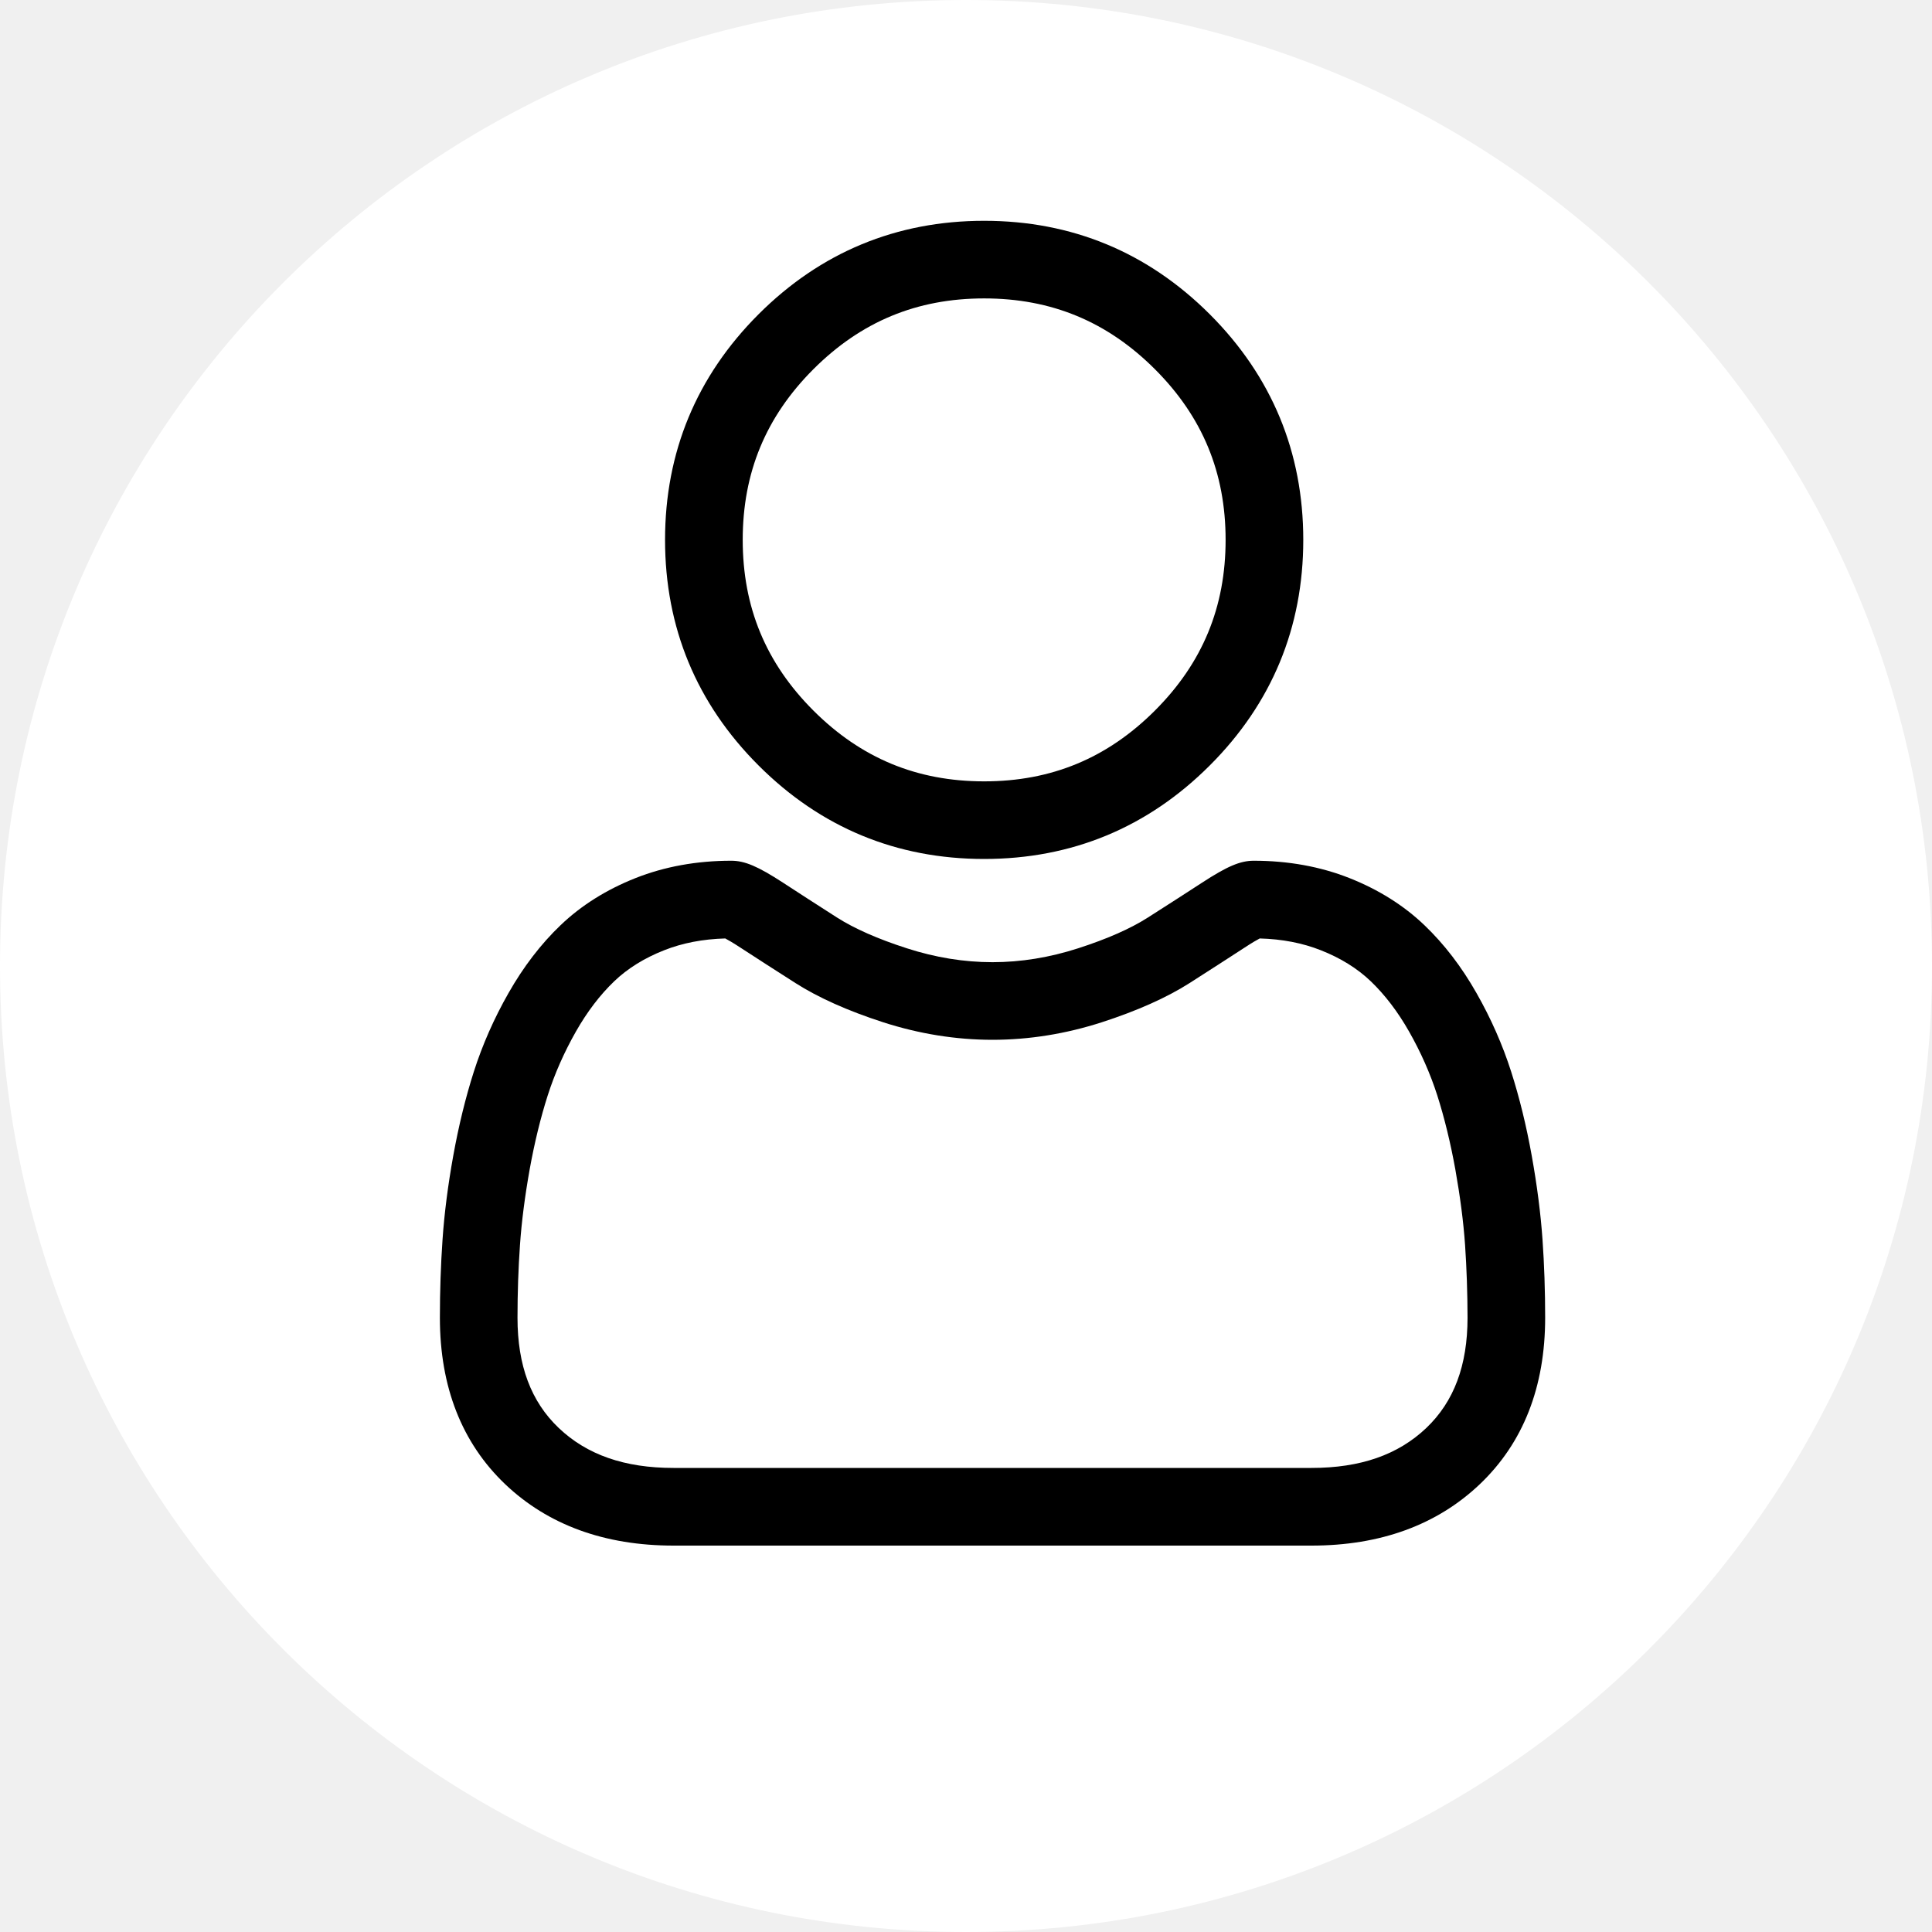
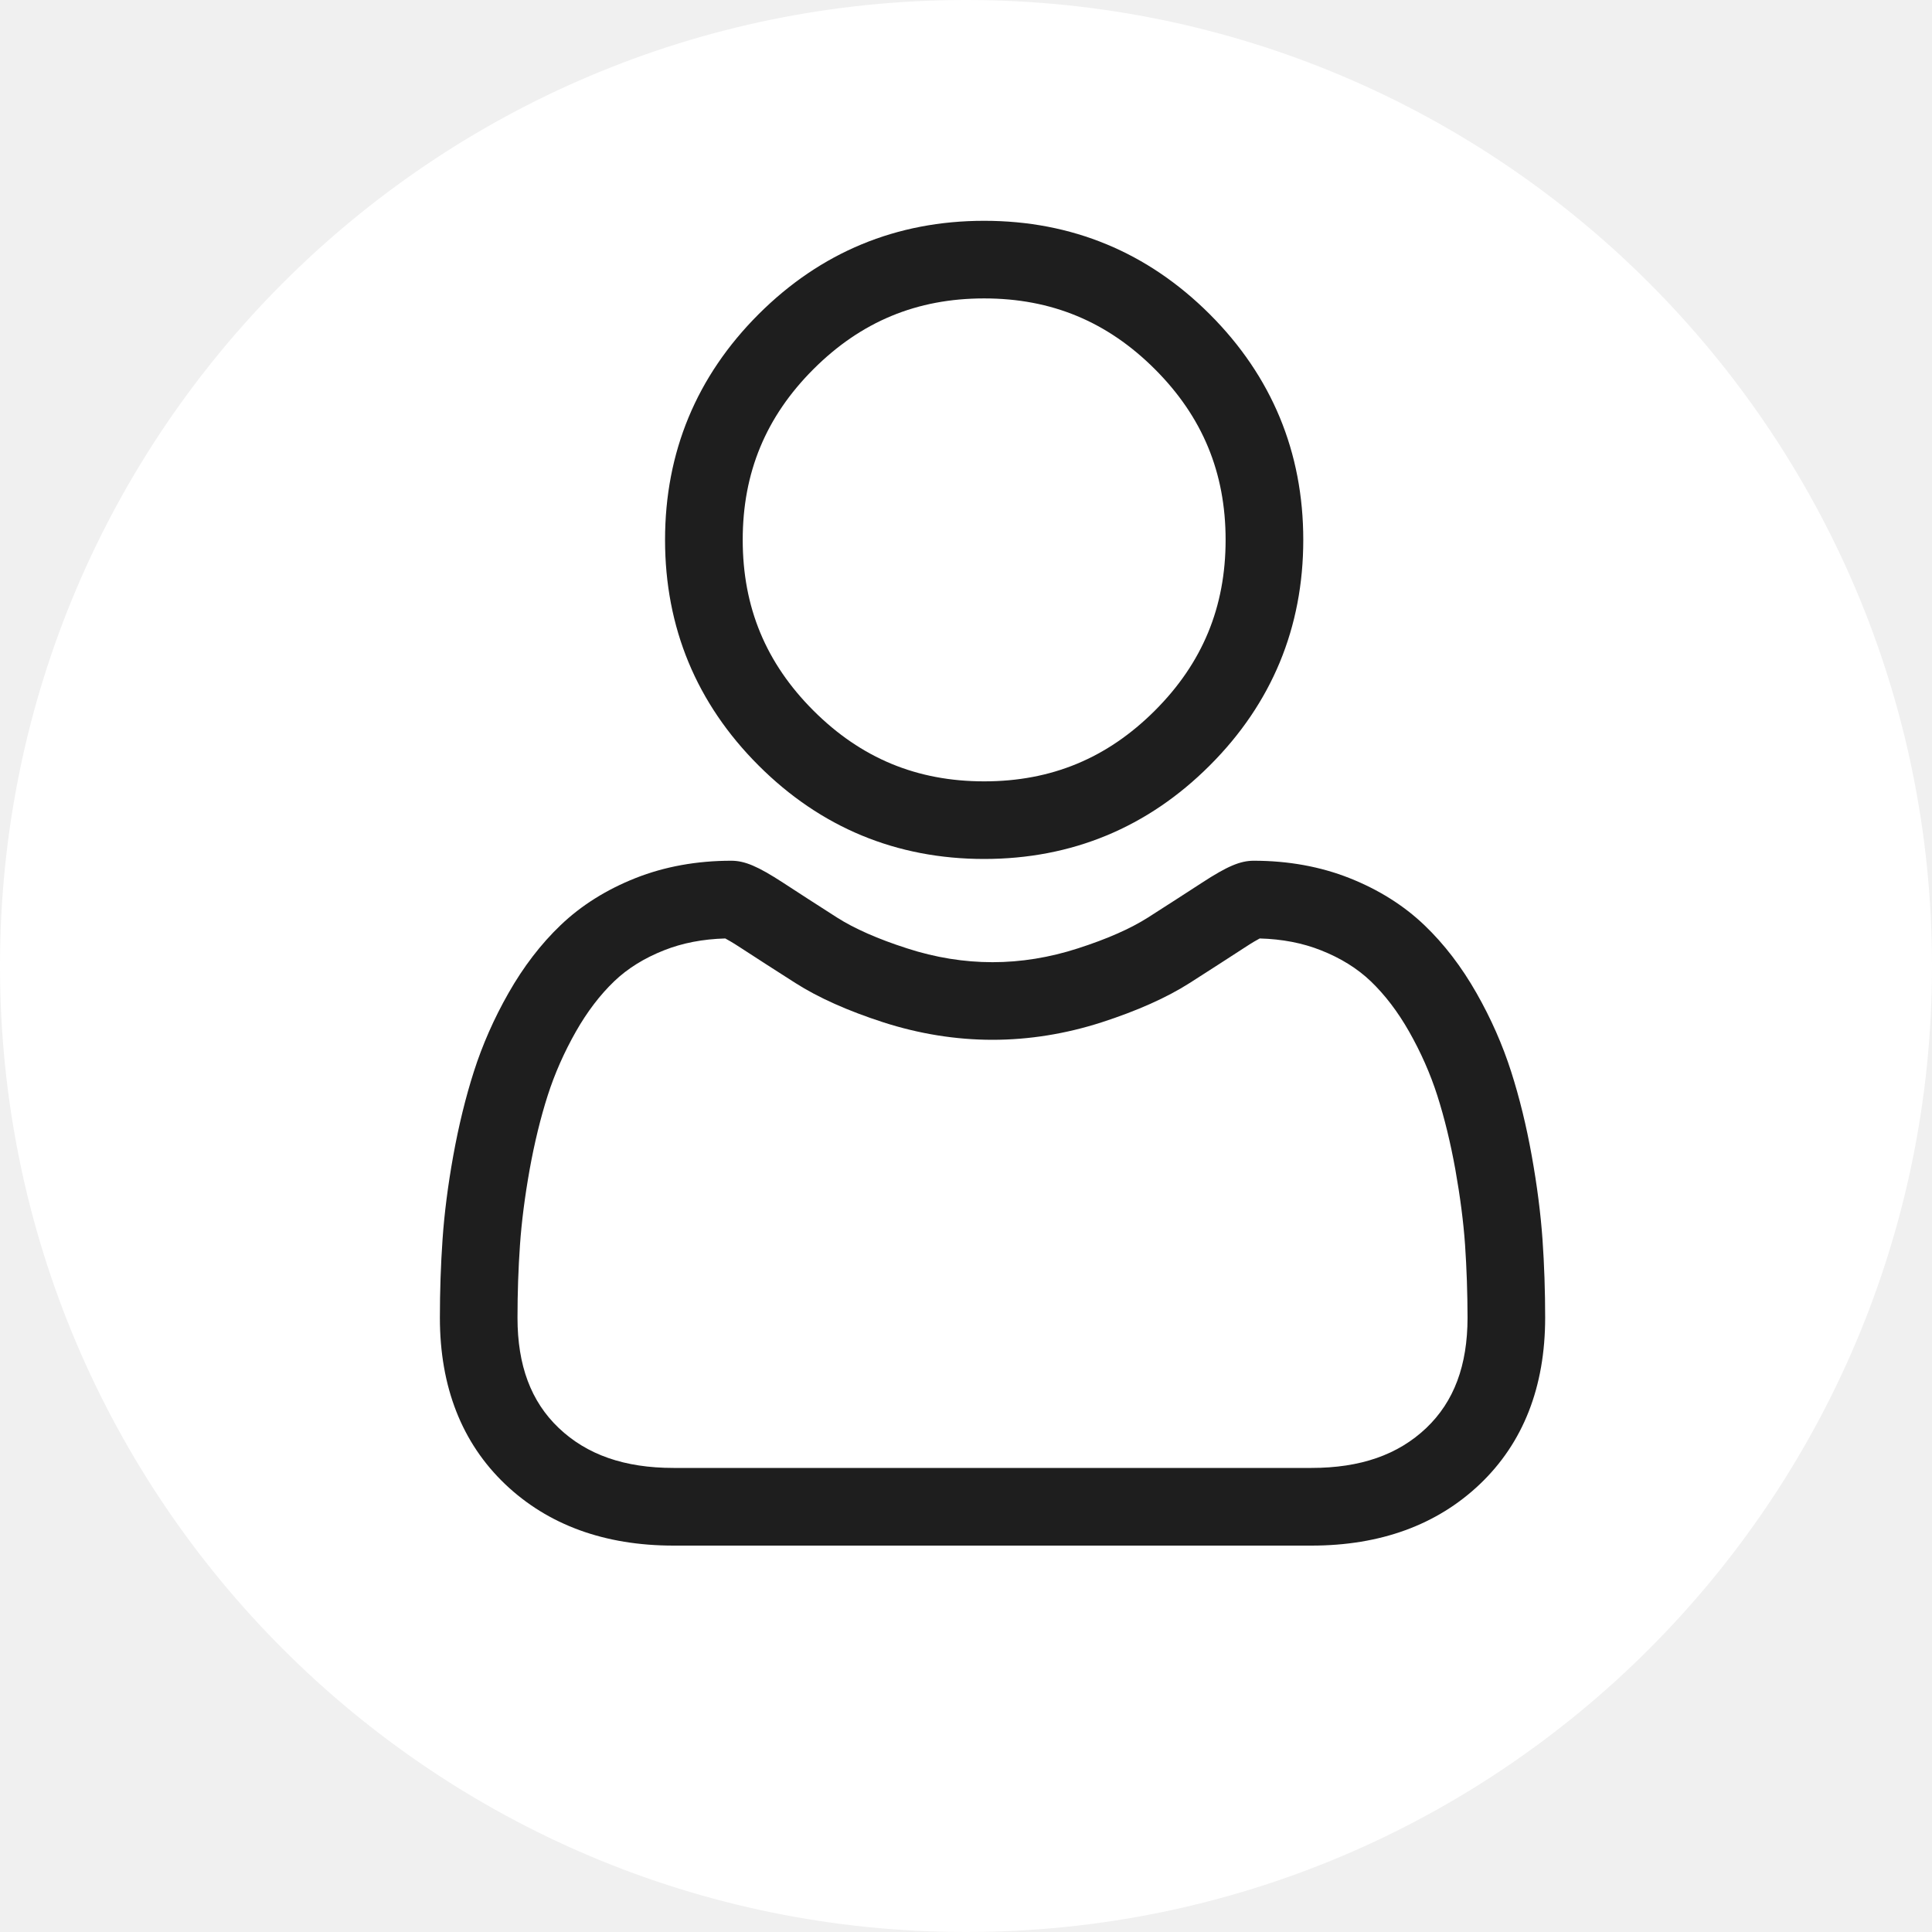
<svg xmlns="http://www.w3.org/2000/svg" width="35" height="35" viewBox="0 0 35 35" fill="none">
  <circle cx="17.5" cy="17.5" r="17.5" fill="white" />
-   <path d="M17.829 15.561C19.417 15.561 20.792 14.991 21.916 13.867C23.04 12.744 23.61 11.369 23.61 9.78C23.61 8.192 23.04 6.817 21.916 5.693C20.792 4.57 19.417 4 17.829 4C16.241 4 14.866 4.57 13.742 5.693C12.618 6.817 12.048 8.192 12.048 9.78C12.048 11.369 12.618 12.744 13.742 13.867C14.866 14.991 16.241 15.561 17.829 15.561V15.561ZM14.736 6.688C15.599 5.826 16.61 5.406 17.829 5.406C19.047 5.406 20.059 5.826 20.922 6.688C21.784 7.55 22.203 8.562 22.203 9.78C22.203 10.999 21.784 12.011 20.922 12.873C20.059 13.735 19.047 14.155 17.829 14.155C16.611 14.155 15.599 13.735 14.736 12.873C13.874 12.011 13.455 10.999 13.455 9.78C13.455 8.562 13.874 7.55 14.736 6.688Z" fill="black" />
-   <path d="M27.944 22.455C27.911 21.987 27.846 21.477 27.749 20.938C27.652 20.396 27.526 19.883 27.376 19.414C27.221 18.929 27.01 18.45 26.749 17.992C26.479 17.515 26.161 17.101 25.804 16.76C25.431 16.403 24.974 16.116 24.446 15.907C23.92 15.699 23.337 15.593 22.713 15.593C22.468 15.593 22.231 15.694 21.774 15.992C21.492 16.175 21.163 16.388 20.795 16.622C20.48 16.823 20.055 17.011 19.529 17.18C19.015 17.346 18.494 17.431 17.98 17.431C17.465 17.431 16.944 17.346 16.431 17.18C15.905 17.011 15.479 16.823 15.165 16.623C14.801 16.39 14.472 16.178 14.186 15.991C13.729 15.694 13.492 15.593 13.247 15.593C12.623 15.593 12.04 15.699 11.514 15.907C10.986 16.116 10.529 16.403 10.156 16.76C9.799 17.101 9.481 17.516 9.211 17.992C8.95 18.45 8.739 18.929 8.584 19.414C8.434 19.883 8.309 20.396 8.211 20.938C8.114 21.476 8.049 21.987 8.017 22.455C7.985 22.914 7.969 23.391 7.969 23.873C7.969 25.125 8.367 26.14 9.152 26.888C9.928 27.626 10.954 28 12.202 28H23.759C25.006 28 26.032 27.626 26.808 26.888C27.594 26.14 27.992 25.126 27.992 23.872C27.992 23.389 27.976 22.912 27.944 22.455V22.455ZM25.839 25.869C25.326 26.356 24.646 26.593 23.758 26.593H12.202C11.315 26.593 10.634 26.356 10.122 25.869C9.619 25.39 9.375 24.737 9.375 23.873C9.375 23.423 9.39 22.979 9.42 22.553C9.449 22.134 9.508 21.675 9.595 21.187C9.682 20.705 9.792 20.252 9.923 19.843C10.049 19.45 10.221 19.061 10.434 18.686C10.637 18.329 10.87 18.023 11.128 17.776C11.369 17.545 11.673 17.356 12.031 17.215C12.363 17.083 12.735 17.012 13.139 17.001C13.188 17.027 13.276 17.077 13.418 17.17C13.707 17.358 14.04 17.573 14.409 17.808C14.824 18.073 15.359 18.312 15.998 18.519C16.652 18.73 17.318 18.837 17.98 18.837C18.641 18.837 19.308 18.73 19.961 18.519C20.601 18.312 21.136 18.073 21.552 17.808C21.929 17.567 22.253 17.358 22.542 17.17C22.684 17.077 22.771 17.027 22.821 17.001C23.225 17.012 23.597 17.083 23.929 17.215C24.287 17.356 24.591 17.545 24.832 17.776C25.09 18.023 25.323 18.329 25.526 18.686C25.739 19.061 25.911 19.45 26.037 19.842C26.168 20.253 26.278 20.705 26.365 21.187C26.452 21.676 26.512 22.135 26.541 22.553V22.553C26.57 22.978 26.585 23.422 26.586 23.873C26.585 24.737 26.341 25.39 25.839 25.869V25.869Z" fill="black" />
+   <path d="M17.829 15.561C19.417 15.561 20.792 14.991 21.916 13.867C23.04 12.744 23.61 11.369 23.61 9.78C23.61 8.192 23.04 6.817 21.916 5.693C20.792 4.57 19.417 4 17.829 4C16.241 4 14.866 4.57 13.742 5.693C12.618 6.817 12.048 8.192 12.048 9.78C12.048 11.369 12.618 12.744 13.742 13.867C14.866 14.991 16.241 15.561 17.829 15.561ZM14.736 6.688C15.599 5.826 16.61 5.406 17.829 5.406C19.047 5.406 20.059 5.826 20.922 6.688C21.784 7.55 22.203 8.562 22.203 9.78C22.203 10.999 21.784 12.011 20.922 12.873C20.059 13.735 19.047 14.155 17.829 14.155C16.611 14.155 15.599 13.735 14.736 12.873C13.874 12.011 13.455 10.999 13.455 9.78C13.455 8.562 13.874 7.55 14.736 6.688Z" fill="#1E1E1E" />
+   <path d="M27.944 22.455C27.911 21.987 27.846 21.477 27.749 20.938C27.652 20.396 27.526 19.883 27.376 19.414C27.221 18.929 27.01 18.45 26.749 17.992C26.479 17.516 26.161 17.101 25.804 16.76C25.431 16.403 24.974 16.116 24.446 15.907C23.92 15.699 23.337 15.593 22.713 15.593C22.468 15.593 22.231 15.694 21.774 15.992C21.492 16.175 21.163 16.388 20.795 16.623C20.48 16.823 20.055 17.011 19.529 17.18C19.015 17.347 18.494 17.431 17.98 17.431C17.465 17.431 16.944 17.347 16.431 17.18C15.905 17.011 15.479 16.823 15.165 16.623C14.801 16.39 14.472 16.178 14.186 15.991C13.729 15.694 13.492 15.593 13.247 15.593C12.623 15.593 12.04 15.699 11.514 15.907C10.986 16.116 10.529 16.403 10.156 16.76C9.799 17.101 9.481 17.516 9.211 17.992C8.95 18.45 8.739 18.929 8.584 19.414C8.434 19.883 8.309 20.396 8.211 20.938C8.114 21.476 8.049 21.987 8.017 22.455C7.985 22.914 7.969 23.391 7.969 23.873C7.969 25.125 8.367 26.14 9.152 26.888C9.928 27.626 10.954 28 12.202 28H23.759C25.006 28 26.032 27.626 26.808 26.888C27.594 26.14 27.992 25.126 27.992 23.872C27.992 23.389 27.976 22.912 27.944 22.455ZM25.839 25.869C25.326 26.356 24.646 26.593 23.758 26.593H12.202C11.315 26.593 10.634 26.356 10.122 25.869C9.619 25.39 9.375 24.737 9.375 23.873C9.375 23.423 9.39 22.979 9.42 22.553C9.449 22.134 9.508 21.675 9.595 21.187C9.682 20.705 9.792 20.252 9.923 19.843C10.049 19.45 10.221 19.061 10.434 18.686C10.637 18.329 10.87 18.023 11.128 17.776C11.369 17.545 11.673 17.356 12.031 17.215C12.363 17.083 12.735 17.012 13.139 17.001C13.188 17.027 13.276 17.077 13.418 17.17C13.707 17.358 14.04 17.573 14.409 17.808C14.824 18.073 15.359 18.312 15.998 18.519C16.652 18.73 17.318 18.837 17.98 18.837C18.641 18.837 19.308 18.73 19.961 18.519C20.601 18.312 21.136 18.073 21.552 17.808C21.929 17.567 22.253 17.358 22.542 17.17C22.684 17.077 22.771 17.027 22.821 17.001C23.225 17.012 23.597 17.083 23.929 17.215C24.287 17.356 24.591 17.545 24.832 17.776C25.09 18.023 25.323 18.329 25.526 18.686C25.739 19.061 25.911 19.45 26.037 19.843C26.168 20.253 26.278 20.705 26.365 21.187C26.452 21.676 26.512 22.135 26.541 22.553V22.553C26.57 22.978 26.585 23.422 26.586 23.873C26.585 24.737 26.341 25.39 25.839 25.869Z" fill="#1E1E1E" />
</svg>
